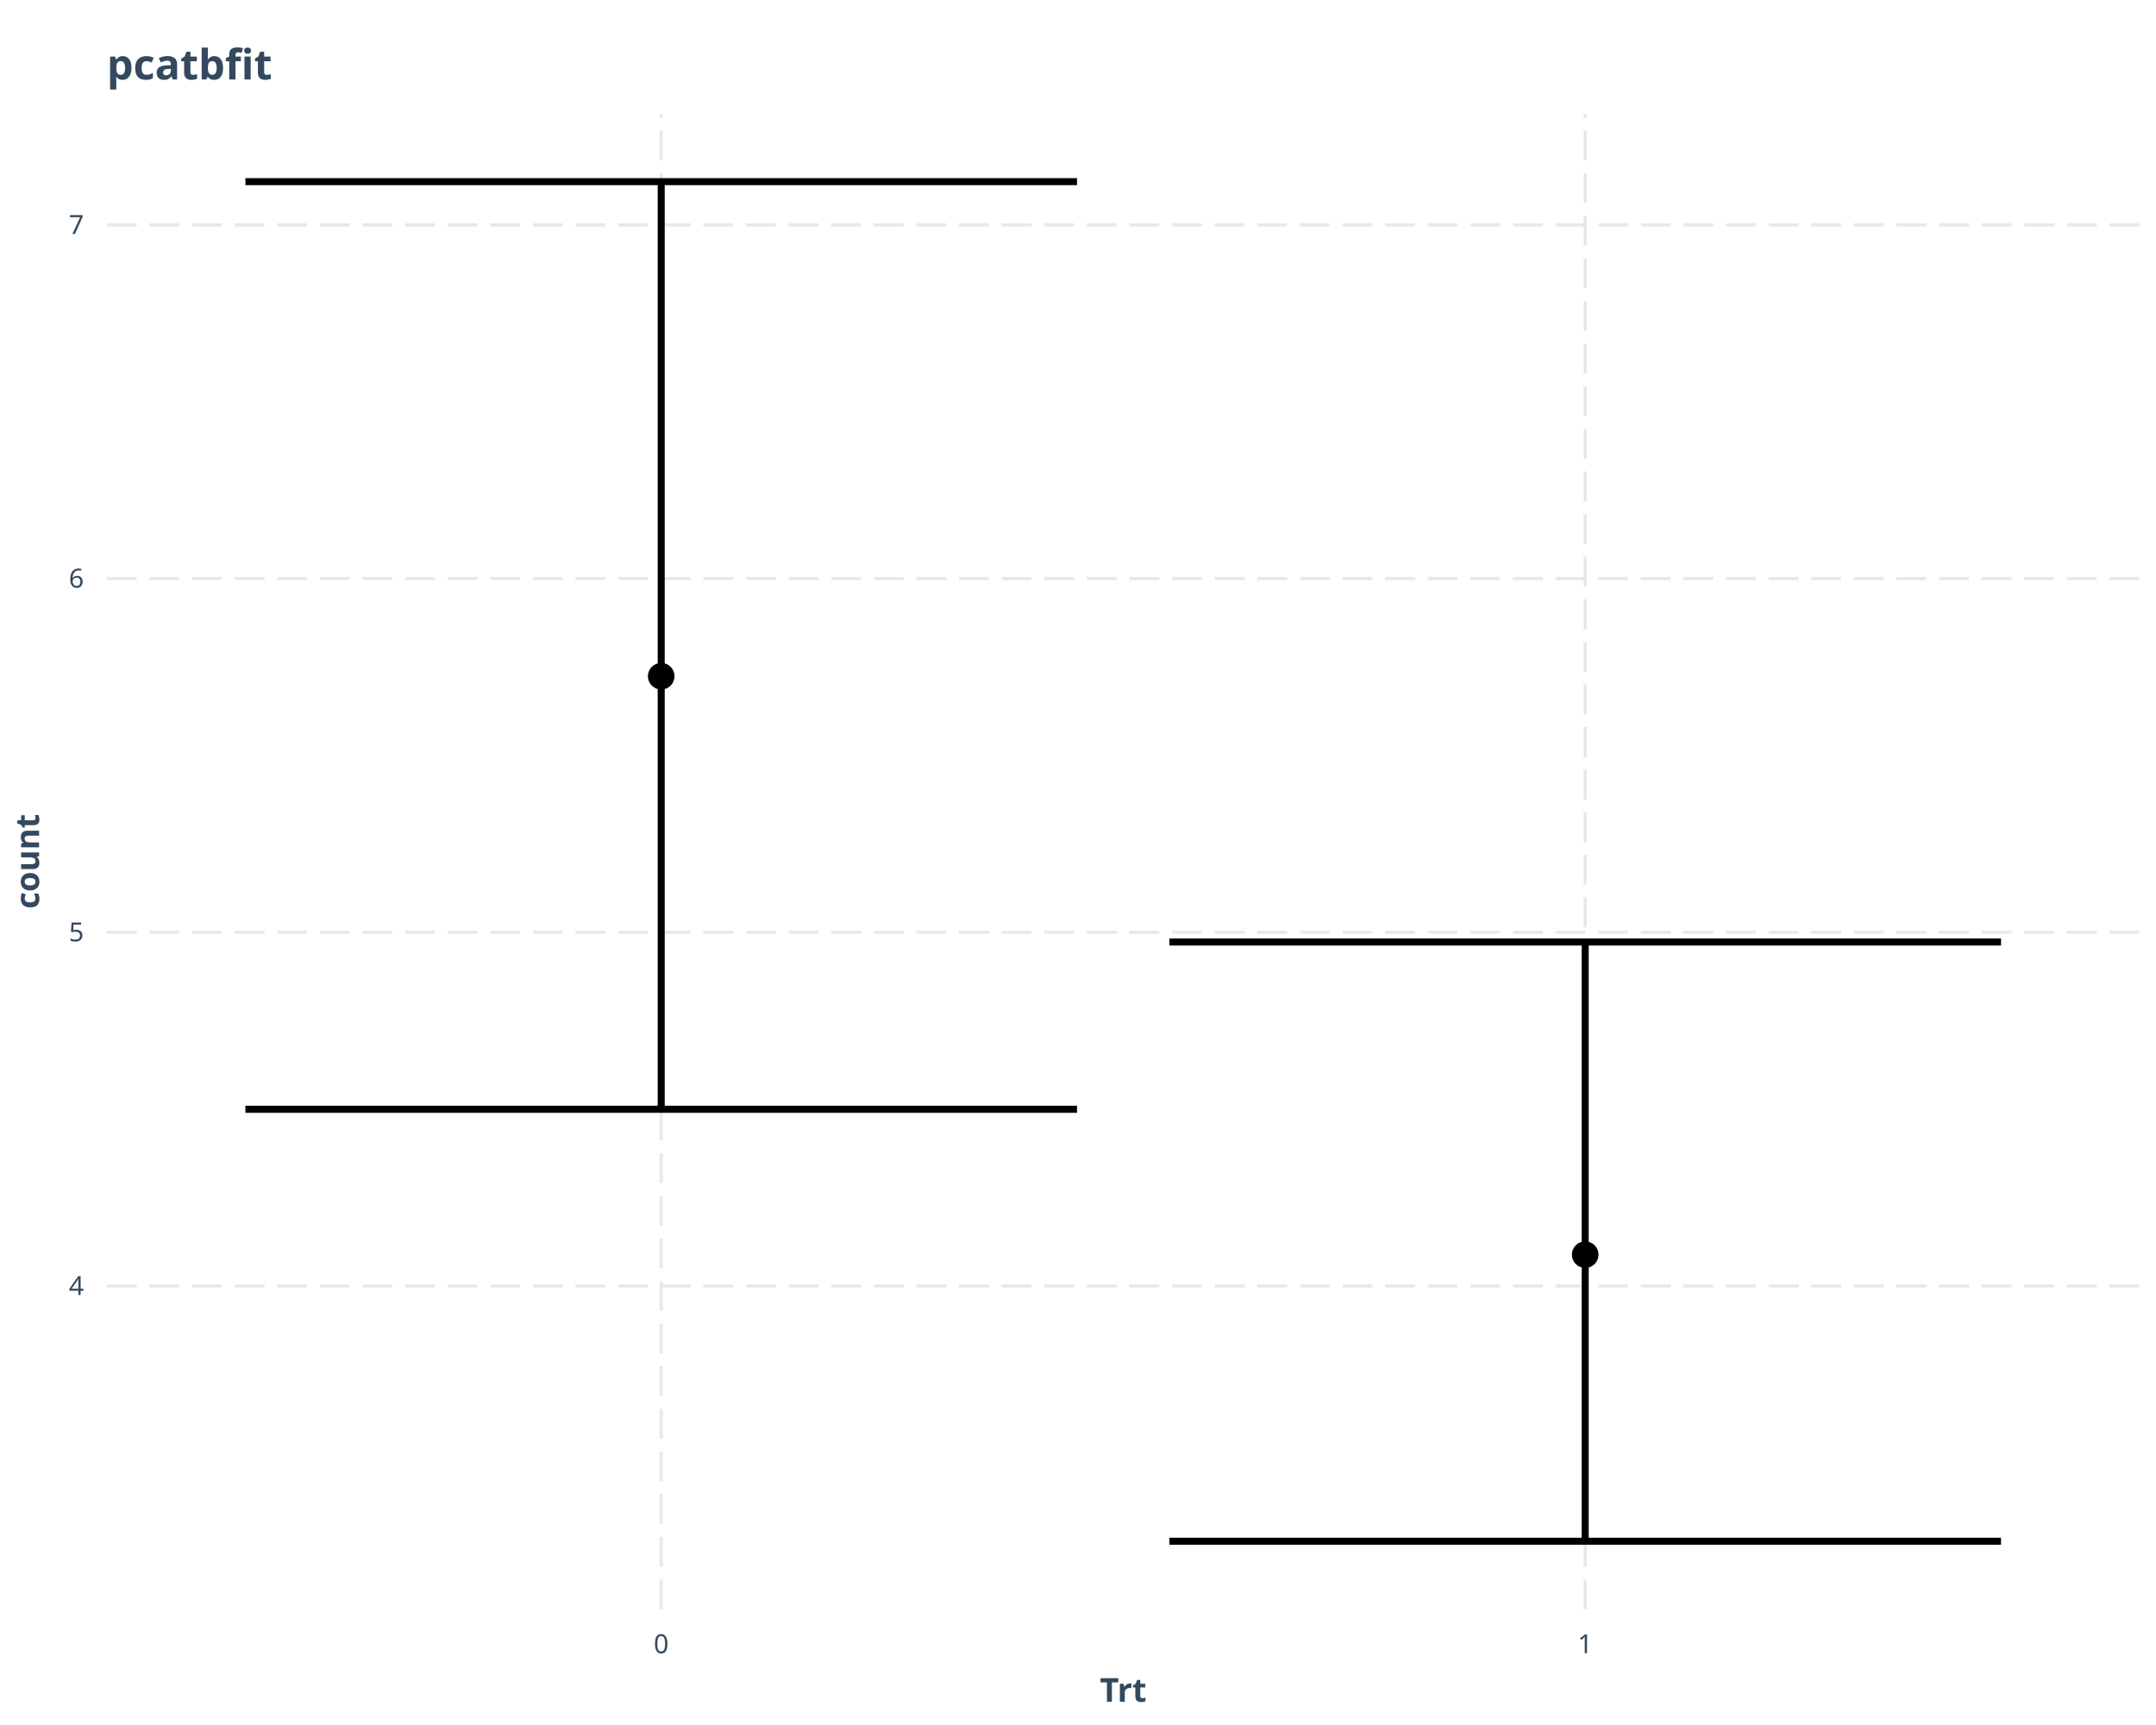
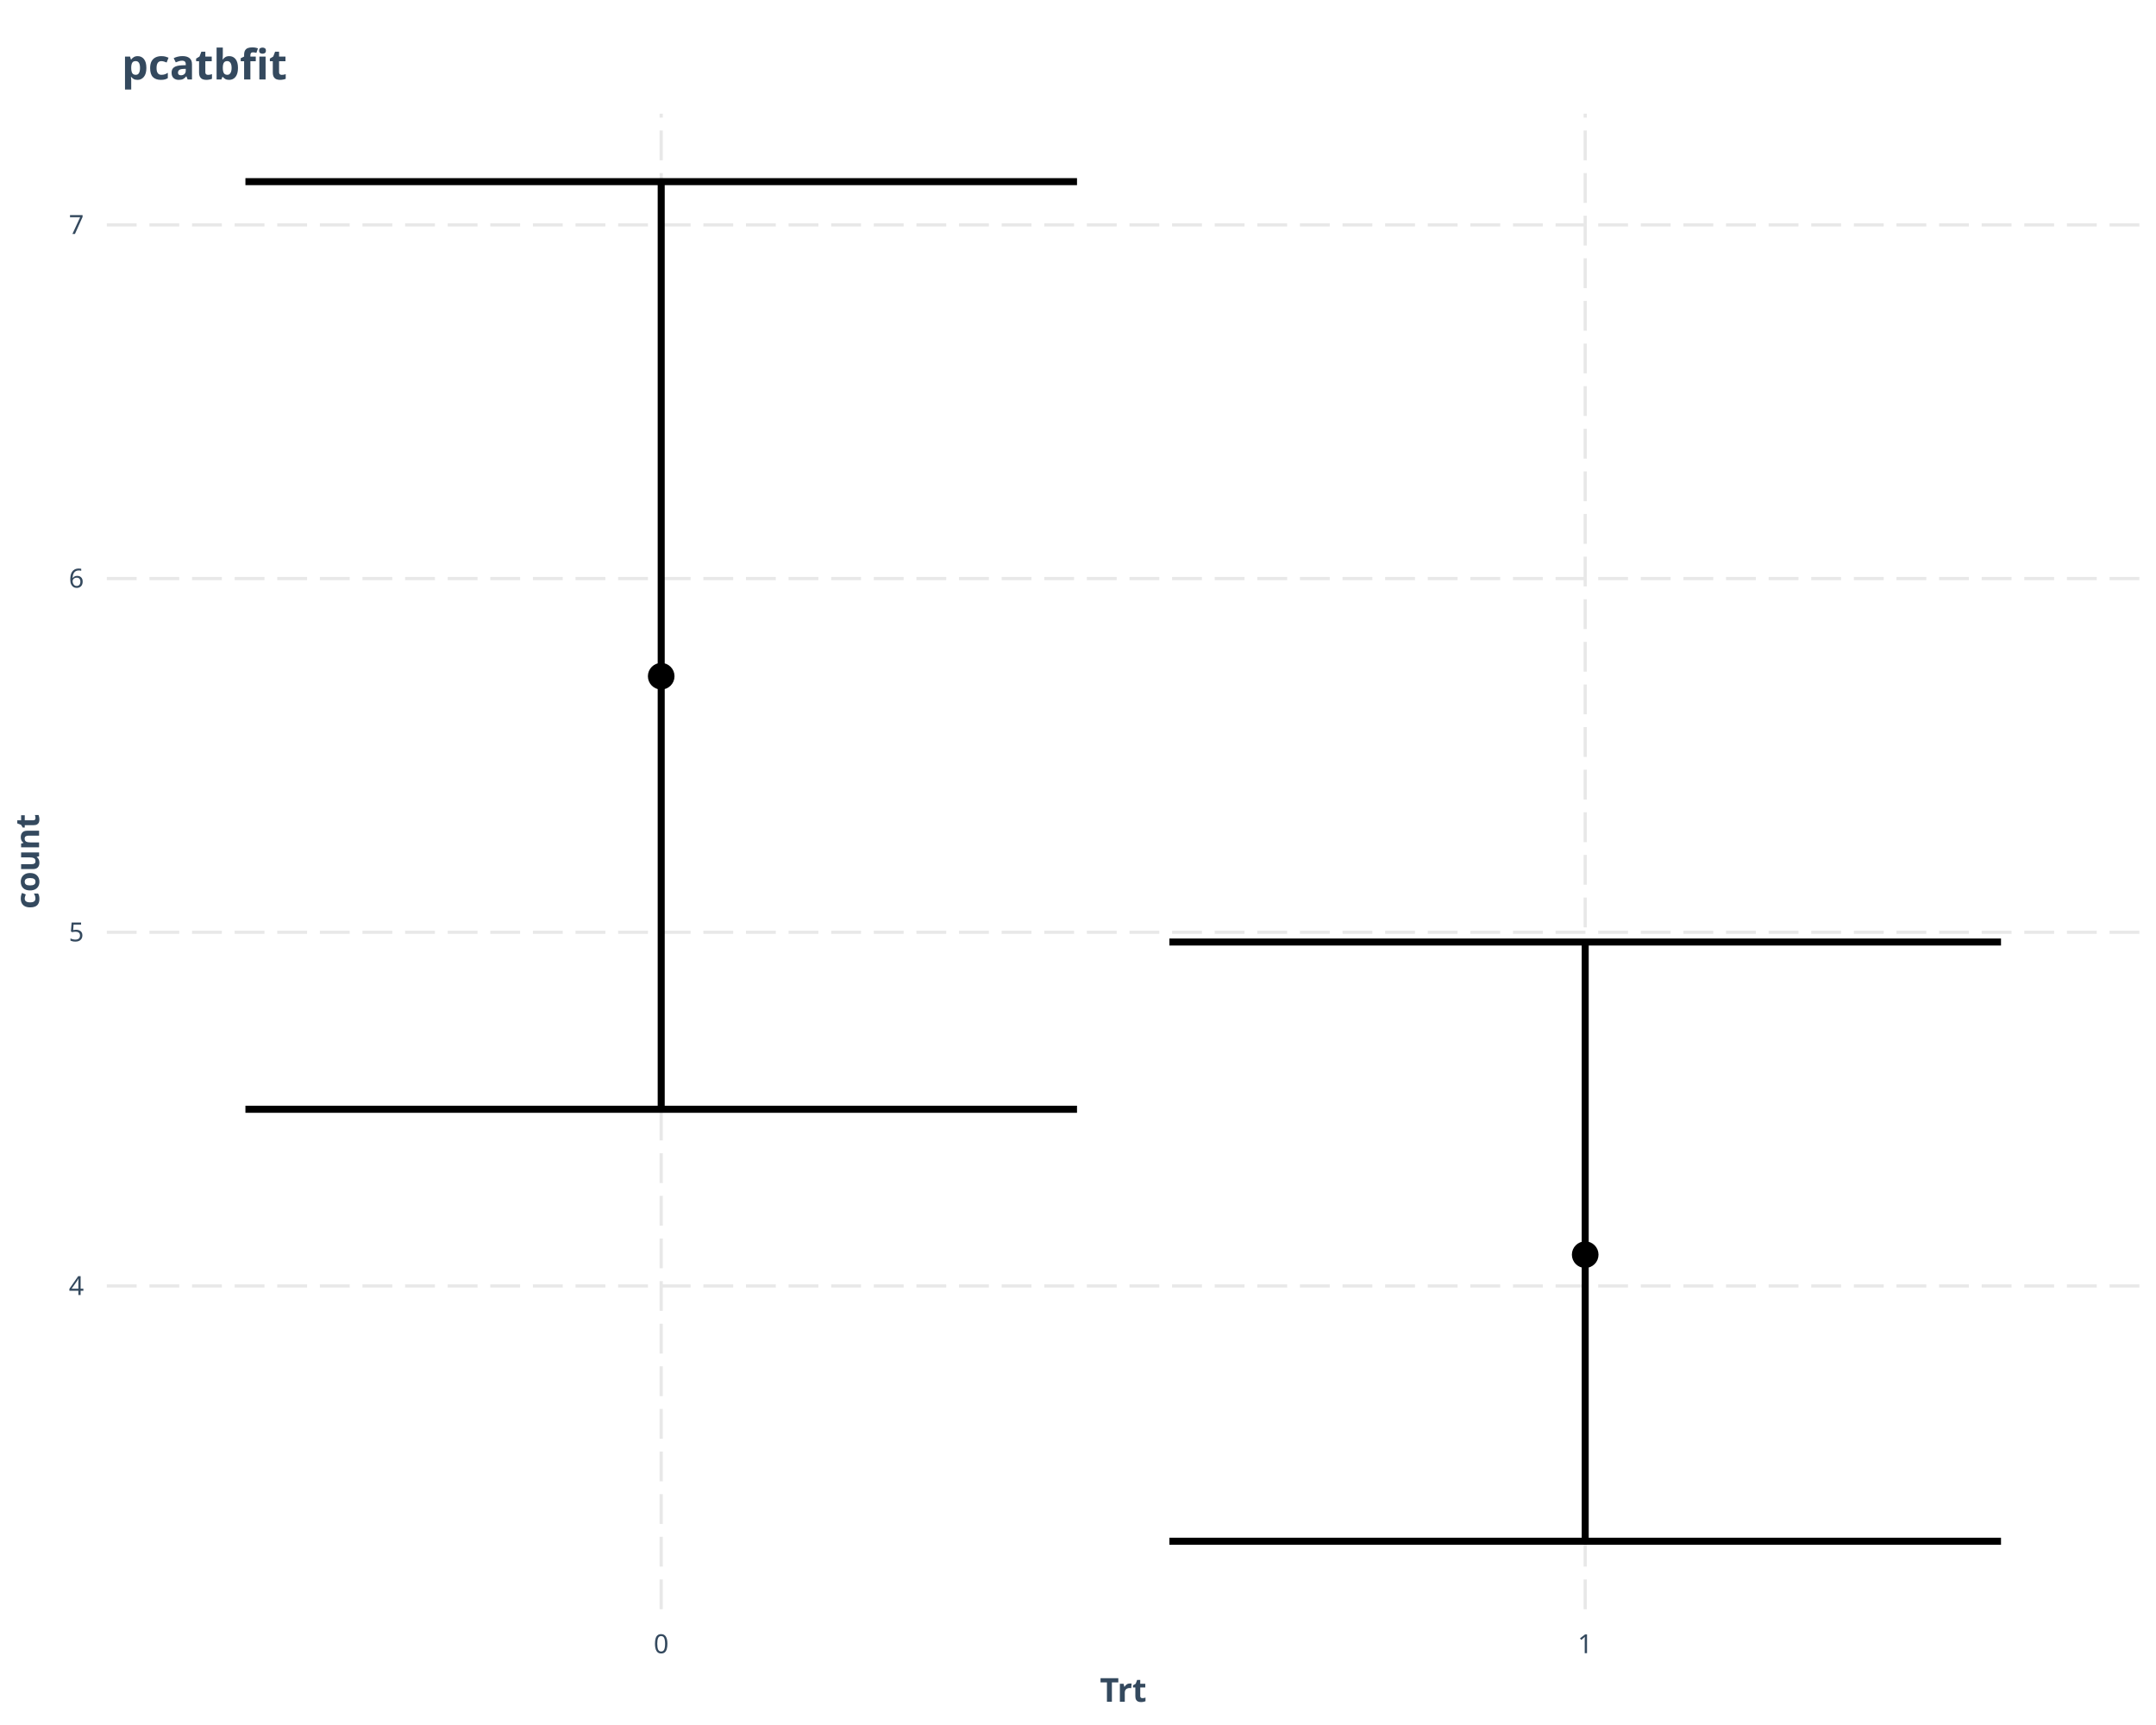
<svg xmlns="http://www.w3.org/2000/svg" class="svglite" data-engine-version="2.0" width="720.00pt" height="576.00pt" viewBox="0 0 720.00 576.00">
  <defs>
    <style type="text/css">
    .svglite line, .svglite polyline, .svglite polygon, .svglite path, .svglite rect, .svglite circle {
      fill: none;
      stroke: #000000;
      stroke-linecap: round;
      stroke-linejoin: round;
      stroke-miterlimit: 10.00;
    }
  </style>
  </defs>
  <rect width="100%" height="100%" style="stroke: none; fill: #FFFFFF;" />
  <defs>
    <clipPath id="cpMC4wMHw3MjAuMDB8MC4wMHw1NzYuMDA=">
      <rect x="0.00" y="0.00" width="720.00" height="576.00" />
    </clipPath>
  </defs>
  <g clip-path="url(#cpMC4wMHw3MjAuMDB8MC4wMHw1NzYuMDA=)">
    <rect x="0.00" y="0.00" width="720.00" height="576.00" style="stroke-width: 1.07; stroke: #FFFFFF; fill: #FFFFFF;" />
  </g>
  <defs>
    <clipPath id="cpMzUuNjd8NzE0LjUyfDM3Ljk1fDUzNy4zNA==">
      <rect x="35.67" y="37.95" width="678.85" height="499.40" />
    </clipPath>
  </defs>
  <g clip-path="url(#cpMzUuNjd8NzE0LjUyfDM3Ljk1fDUzNy4zNA==)">
    <rect x="35.67" y="37.95" width="678.85" height="499.40" style="stroke-width: 0.00; stroke: #FFFFFF; fill: #FFFFFF;" />
    <polyline points="35.67,429.40 714.52,429.40 " style="stroke-width: 1.07; stroke: #E8E8E8; stroke-dasharray: 9.96,4.27; stroke-linecap: butt;" />
    <polyline points="35.67,311.30 714.52,311.30 " style="stroke-width: 1.07; stroke: #E8E8E8; stroke-dasharray: 9.96,4.27; stroke-linecap: butt;" />
    <polyline points="35.67,193.19 714.52,193.19 " style="stroke-width: 1.07; stroke: #E8E8E8; stroke-dasharray: 9.96,4.27; stroke-linecap: butt;" />
    <polyline points="35.67,75.09 714.52,75.09 " style="stroke-width: 1.07; stroke: #E8E8E8; stroke-dasharray: 9.96,4.27; stroke-linecap: butt;" />
    <polyline points="220.81,537.34 220.81,37.95 " style="stroke-width: 1.07; stroke: #E8E8E8; stroke-dasharray: 9.96,4.27; stroke-linecap: butt;" />
    <polyline points="529.38,537.34 529.38,37.95 " style="stroke-width: 1.07; stroke: #E8E8E8; stroke-dasharray: 9.96,4.27; stroke-linecap: butt;" />
    <circle cx="220.81" cy="225.80" r="4.09" style="stroke-width: 0.71; fill: #000000;" />
    <circle cx="529.38" cy="418.95" r="4.09" style="stroke-width: 0.71; fill: #000000;" />
    <polyline points="81.96,60.65 359.67,60.65 " style="stroke-width: 2.35; stroke-linecap: butt;" />
    <polyline points="220.81,60.65 220.81,370.40 " style="stroke-width: 2.35; stroke-linecap: butt;" />
    <polyline points="81.96,370.40 359.67,370.40 " style="stroke-width: 2.35; stroke-linecap: butt;" />
    <polyline points="390.52,314.55 668.24,314.55 " style="stroke-width: 2.35; stroke-linecap: butt;" />
    <polyline points="529.38,314.55 529.38,514.64 " style="stroke-width: 2.35; stroke-linecap: butt;" />
    <polyline points="390.52,514.64 668.24,514.64 " style="stroke-width: 2.35; stroke-linecap: butt;" />
  </g>
  <g clip-path="url(#cpMC4wMHw3MjAuMDB8MC4wMHw1NzYuMDA=)">
    <text x="25.50" y="432.43" text-anchor="middle" style="font-size: 8.80px; fill: #34495E; font-family: sans;" textLength="4.89px" lengthAdjust="spacingAndGlyphs">4</text>
    <text x="25.50" y="314.32" text-anchor="middle" style="font-size: 8.80px; fill: #34495E; font-family: sans;" textLength="4.89px" lengthAdjust="spacingAndGlyphs">5</text>
    <text x="25.50" y="196.22" text-anchor="middle" style="font-size: 8.80px; fill: #34495E; font-family: sans;" textLength="4.89px" lengthAdjust="spacingAndGlyphs">6</text>
    <text x="25.50" y="78.12" text-anchor="middle" style="font-size: 8.80px; fill: #34495E; font-family: sans;" textLength="4.89px" lengthAdjust="spacingAndGlyphs">7</text>
    <text x="220.81" y="552.03" text-anchor="middle" style="font-size: 8.80px; fill: #34495E; font-family: sans;" textLength="4.89px" lengthAdjust="spacingAndGlyphs">0</text>
    <text x="529.38" y="552.03" text-anchor="middle" style="font-size: 8.80px; fill: #34495E; font-family: sans;" textLength="4.89px" lengthAdjust="spacingAndGlyphs">1</text>
    <text x="375.10" y="568.24" text-anchor="middle" style="font-size: 11.00px; font-weight: bold; fill: #34495E; font-family: sans;" textLength="13.44px" lengthAdjust="spacingAndGlyphs">Trt</text>
    <text transform="translate(13.05,287.64) rotate(-90)" text-anchor="middle" style="font-size: 11.00px; font-weight: bold; fill: #34495E; font-family: sans;" textLength="26.91px" lengthAdjust="spacingAndGlyphs">count</text>
-     <text x="35.67" y="26.53" style="font-size: 14.00px; font-weight: bold; fill: #34495E; font-family: sans;" textLength="45.14px" lengthAdjust="spacingAndGlyphs">pcatbfit</text>
+     <text x="40.65" y="26.53" style="font-size: 14.00px; font-weight: bold; fill: #34495E; font-family: sans;" textLength="45.14px" lengthAdjust="spacingAndGlyphs">pcatbfit</text>
  </g>
</svg>
